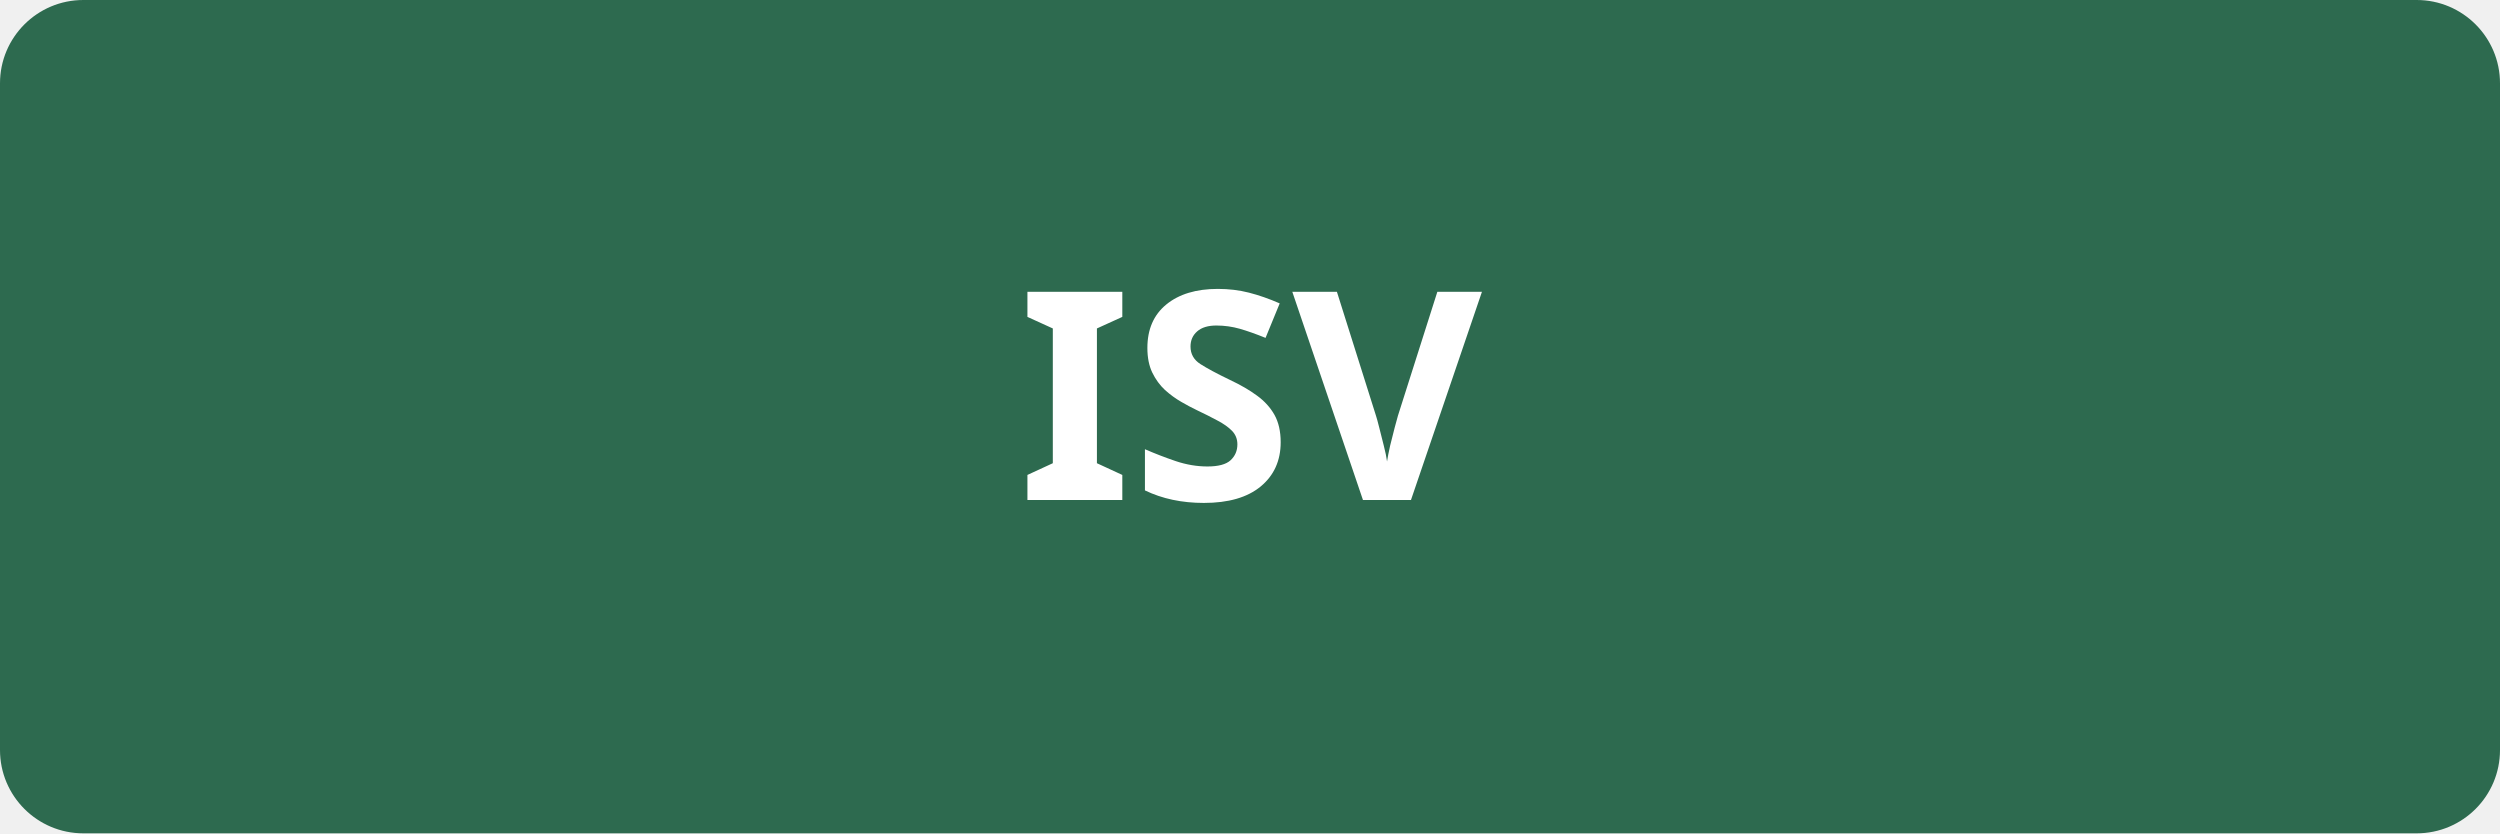
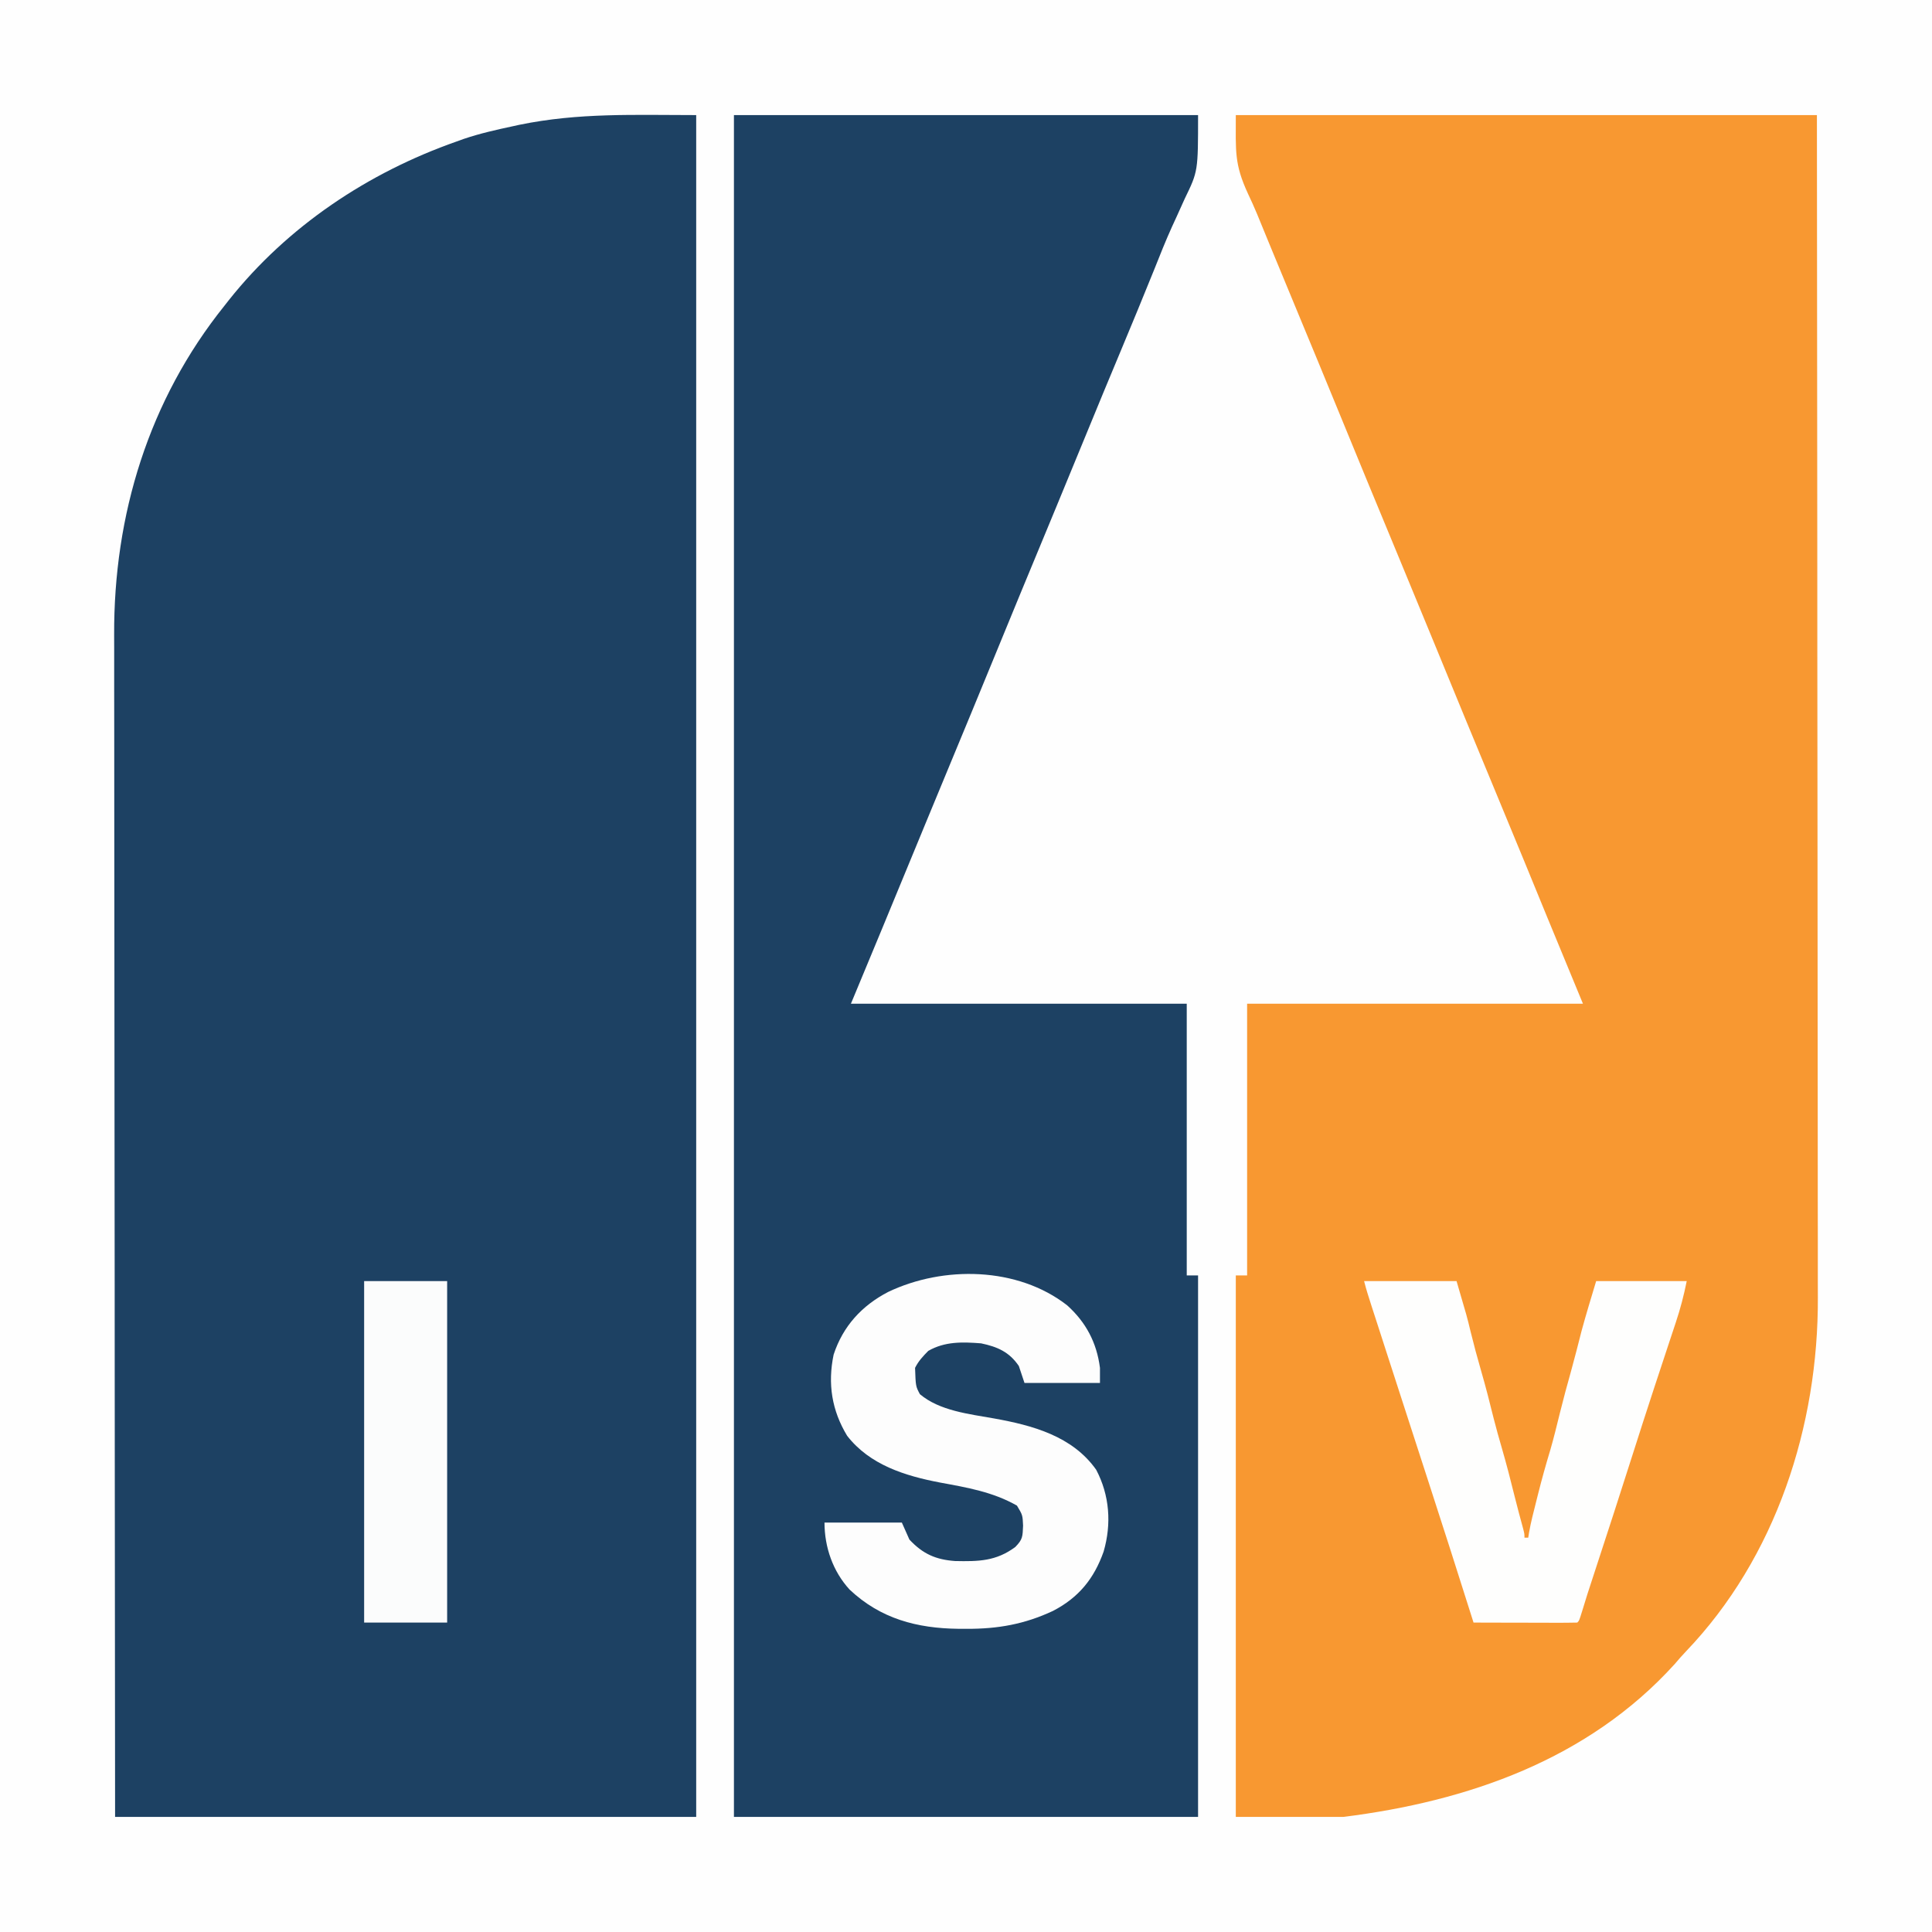
- <svg xmlns="http://www.w3.org/2000/svg" viewBox="0 0 240 80" role="img" aria-label="ISV">
-   <rect width="240" height="80" rx="8" fill="#2d6a4f" />
-   <text x="120" y="48" text-anchor="middle" fill="#fff" font-family="Figtree, system-ui, sans-serif" font-size="28" font-weight="700">ISV</text>
+ <svg xmlns="http://www.w3.org/2000/svg" version="1.1" width="1024" height="1024">
+   <path d="M0 0 C337.92 0 675.84 0 1024 0 C1024 337.92 1024 675.84 1024 1024 C686.08 1024 348.16 1024 0 1024 C0 686.08 0 348.16 0 0 Z " fill="#FEFEFE" transform="translate(0,0)" />
+   <path d="M0 0 C0 297.66 0 595.32 0 902 C-101.64 902 -203.28 902 -308 902 C-308.16 739.88 -308.16 739.88 -308.2 672.1 C-308.2 656.59 -308.21 641.08 -308.22 625.57 C-308.22 623.62 -308.22 621.68 -308.22 619.67 C-308.24 588.33 -308.27 556.98 -308.31 525.64 C-308.35 493.44 -308.37 461.25 -308.38 429.06 C-308.38 409.21 -308.4 389.36 -308.43 369.51 C-308.45 355.88 -308.46 342.25 -308.45 328.62 C-308.45 320.77 -308.46 312.92 -308.48 305.07 C-308.5 297.86 -308.5 290.65 -308.48 283.44 C-308.48 280.85 -308.49 278.26 -308.5 275.67 C-308.79 211.98 -290.16 151 -250 101 C-249.23 100.02 -248.46 99.04 -247.67 98.03 C-216.57 58.92 -173.94 30.48 -127 14 C-125.73 13.54 -124.46 13.08 -123.15 12.61 C-114.6 9.72 -105.87 7.76 -97.06 5.88 C-95.95 5.63 -94.84 5.39 -93.7 5.14 C-62.09 -1.34 -32.72 0 0 0 Z " fill="#1D4163" transform="translate(369,61)" />
+   <path d="M0 0 C101.64 0 203.28 0 308 0 C308.16 162.2 308.16 162.2 308.2 229.99 C308.2 245.51 308.21 261.03 308.22 276.54 C308.22 278.49 308.22 280.43 308.22 282.44 C308.24 313.8 308.27 345.16 308.31 376.52 C308.35 408.72 308.37 440.93 308.38 473.13 C308.38 492.99 308.4 512.85 308.43 532.71 C308.45 546.34 308.46 559.97 308.45 573.6 C308.45 581.46 308.46 589.32 308.48 597.17 C308.5 604.38 308.5 611.59 308.48 618.81 C308.48 621.4 308.49 623.99 308.5 626.58 C308.81 694.73 286.32 764.43 238.59 814.29 C236.52 816.45 234.55 818.71 232.62 821 C186.72 871.65 122.86 893.77 57 902 C38.19 902 19.38 902 0 902 C0 807.29 0 712.58 0 615 C1.98 615 3.96 615 6 615 C6 567.48 6 519.96 6 471 C64.74 471 123.48 471 184 471 C177.73 455.82 171.46 440.64 165 425 C156.87 405.19 156.87 405.19 152.95 395.61 C148.19 384 143.38 372.42 138.57 360.83 C133.18 347.85 127.8 334.86 122.44 321.88 C122.24 321.39 122.24 321.39 121.23 318.95 C115.76 305.7 110.31 292.45 104.88 279.19 C98.81 264.39 92.7 249.6 86.57 234.83 C81.18 221.85 75.8 208.86 70.44 195.88 C70.04 194.91 69.64 193.94 69.23 192.95 C63.76 179.7 58.31 166.45 52.88 153.19 C46.82 138.4 40.71 123.63 34.58 108.87 C29.45 96.51 24.34 84.15 19.23 71.79 C18.43 69.85 17.63 67.91 16.83 65.97 C14.95 61.44 13.09 56.91 11.25 52.37 C9.73 48.75 8.13 45.17 6.44 41.63 C-0.84 25.84 0 19.28 0 0 Z " fill="#F89831" transform="translate(655,61)" />
+   <path d="M0 0 C81.18 0 162.36 0 246 0 C246 29.77 246 29.77 238.94 44.31 C237.45 47.6 235.96 50.89 234.48 54.18 C233.73 55.82 232.97 57.46 232.19 59.15 C228.81 66.63 225.78 74.25 222.75 81.88 C216.96 96.25 211.04 110.57 205.06 124.88 C198.93 139.54 192.83 154.22 186.81 168.94 C181.47 181.99 176.1 195.03 170.69 208.06 C164.59 222.75 158.51 237.43 152.44 252.12 C152.04 253.09 151.64 254.06 151.23 255.05 C145.76 268.3 140.31 281.55 134.88 294.81 C128.81 309.62 122.7 324.41 116.56 339.18 C111.24 352.01 105.93 364.85 100.62 377.69 C100.23 378.64 99.84 379.59 99.44 380.57 C95.78 389.42 92.13 398.27 88.47 407.13 C86.36 412.23 84.26 417.34 82.15 422.44 C80.99 425.25 79.83 428.06 78.67 430.87 C73.14 444.26 67.57 457.63 62 471 C120.74 471 179.48 471 240 471 C240 518.52 240 566.04 240 615 C241.98 615 243.96 615 246 615 C246 709.71 246 804.42 246 902 C164.82 902 83.64 902 0 902 C0 604.34 0 306.68 0 0 Z " fill="#1D4163" transform="translate(389,61)" />
+   <path d="M0 0 C9.99 9 15.69 19.77 17.4 33.16 C17.4 35.8 17.4 38.44 17.4 41.16 C4.2 41.16 -9 41.16 -22.6 41.16 C-23.59 38.19 -24.58 35.22 -25.6 32.16 C-30.68 24.69 -36.97 21.98 -45.6 20.16 C-55.5 19.4 -64.78 19.1 -73.6 24.16 C-76.44 27.05 -78.79 29.54 -80.6 33.16 C-80.26 42.93 -80.26 42.93 -78.04 47.1 C-67.61 55.92 -51.93 57.61 -38.89 59.94 C-18.4 63.6 2.78 69.3 15.4 87.16 C22.53 100.69 23.61 115.84 19.34 130.54 C14.27 144.9 6.11 154.92 -7.48 161.97 C-22.55 169.03 -36.71 171.54 -53.29 171.47 C-54.71 171.47 -56.13 171.46 -57.59 171.46 C-79.55 171.21 -98.88 166.15 -115.28 150.69 C-124.14 141.05 -128.6 128.21 -128.6 115.16 C-115.07 115.16 -101.54 115.16 -87.6 115.16 C-86.28 118.13 -84.96 121.1 -83.6 124.16 C-76.47 131.8 -69.6 134.8 -59.39 135.54 C-46.97 135.8 -37.66 135.66 -27.48 128.1 C-23.49 124.02 -23.62 122.61 -23.35 116.79 C-23.6 111.16 -23.6 111.16 -26.6 106.16 C-39.47 98.86 -53.01 96.59 -67.37 93.94 C-85.86 90.4 -104.56 84.64 -116.6 69.16 C-124.71 55.77 -126.99 41.6 -123.76 26.13 C-118.81 11.05 -108.81 0.17 -94.85 -7.09 C-65.57 -21.06 -26.28 -20.48 0 0 Z " fill="#FDFDFD" transform="translate(565.6016,691.8398)" />
+   <path d="M0 0 C16.17 0 32.34 0 49 0 C54.55 18.88 54.55 18.88 56.44 26.75 C58.15 33.72 60 40.61 62 47.5 C64.45 55.95 66.62 64.43 68.72 72.97 C70.05 78.18 71.5 83.34 73 88.5 C75.48 97.06 77.71 105.65 79.83 114.3 C81.24 119.96 82.76 125.6 84.3 131.23 C85 134 85 134 85 136 C85.66 136 86.32 136 87 136 C87.14 135.14 87.27 134.27 87.41 133.38 C88.39 127.75 89.86 122.23 91.25 116.69 C91.57 115.43 91.88 114.16 92.21 112.86 C94.2 104.96 96.38 97.13 98.75 89.32 C100.6 82.91 102.17 76.42 103.77 69.93 C105.62 62.45 107.63 55.03 109.72 47.61 C111.68 40.55 113.47 33.45 115.28 26.35 C117.67 17.52 120.37 8.77 123 0 C138.84 0 154.68 0 171 0 C169.48 7.59 167.65 14.61 165.21 21.91 C165.02 22.47 165.02 22.47 164.07 25.35 C163.27 27.8 162.46 30.24 161.64 32.68 C159.47 39.22 157.32 45.76 155.16 52.31 C154.72 53.64 154.28 54.96 153.83 56.33 C149.75 68.72 145.77 81.13 141.81 93.56 C135.71 112.73 129.5 131.87 123.23 150.98 C118.02 166.87 118.02 166.87 115.61 174.82 C114 180 114 180 113 181 C108.95 181.09 104.92 181.12 100.87 181.1 C99.65 181.1 98.43 181.09 97.18 181.09 C93.26 181.09 89.35 181.08 85.44 181.06 C82.79 181.06 80.15 181.05 77.5 181.05 C71 181.04 64.5 181.02 58 181 C57.73 180.13 57.45 179.26 57.17 178.36 C49.57 154.2 41.81 130.09 34 106 C33.51 104.5 33.03 103 32.53 101.46 C30.54 95.32 28.54 89.17 26.55 83.03 C21.53 67.57 16.53 52.11 11.52 36.64 C10.6 33.77 9.67 30.9 8.74 28.02 C7.45 24.05 6.17 20.08 4.88 16.11 C4.5 14.94 4.12 13.76 3.73 12.55 C2.38 8.38 1.06 4.25 0 0 Z " fill="#FEFEFD" transform="translate(723,679)" />
+   <path d="M0 0 C14.52 0 29.04 0 44 0 C44 59.73 44 119.46 44 181 C29.48 181 14.96 181 0 181 C0 121.27 0 61.54 0 0 Z " fill="#FBFCFC" transform="translate(193,679)" />
</svg>
